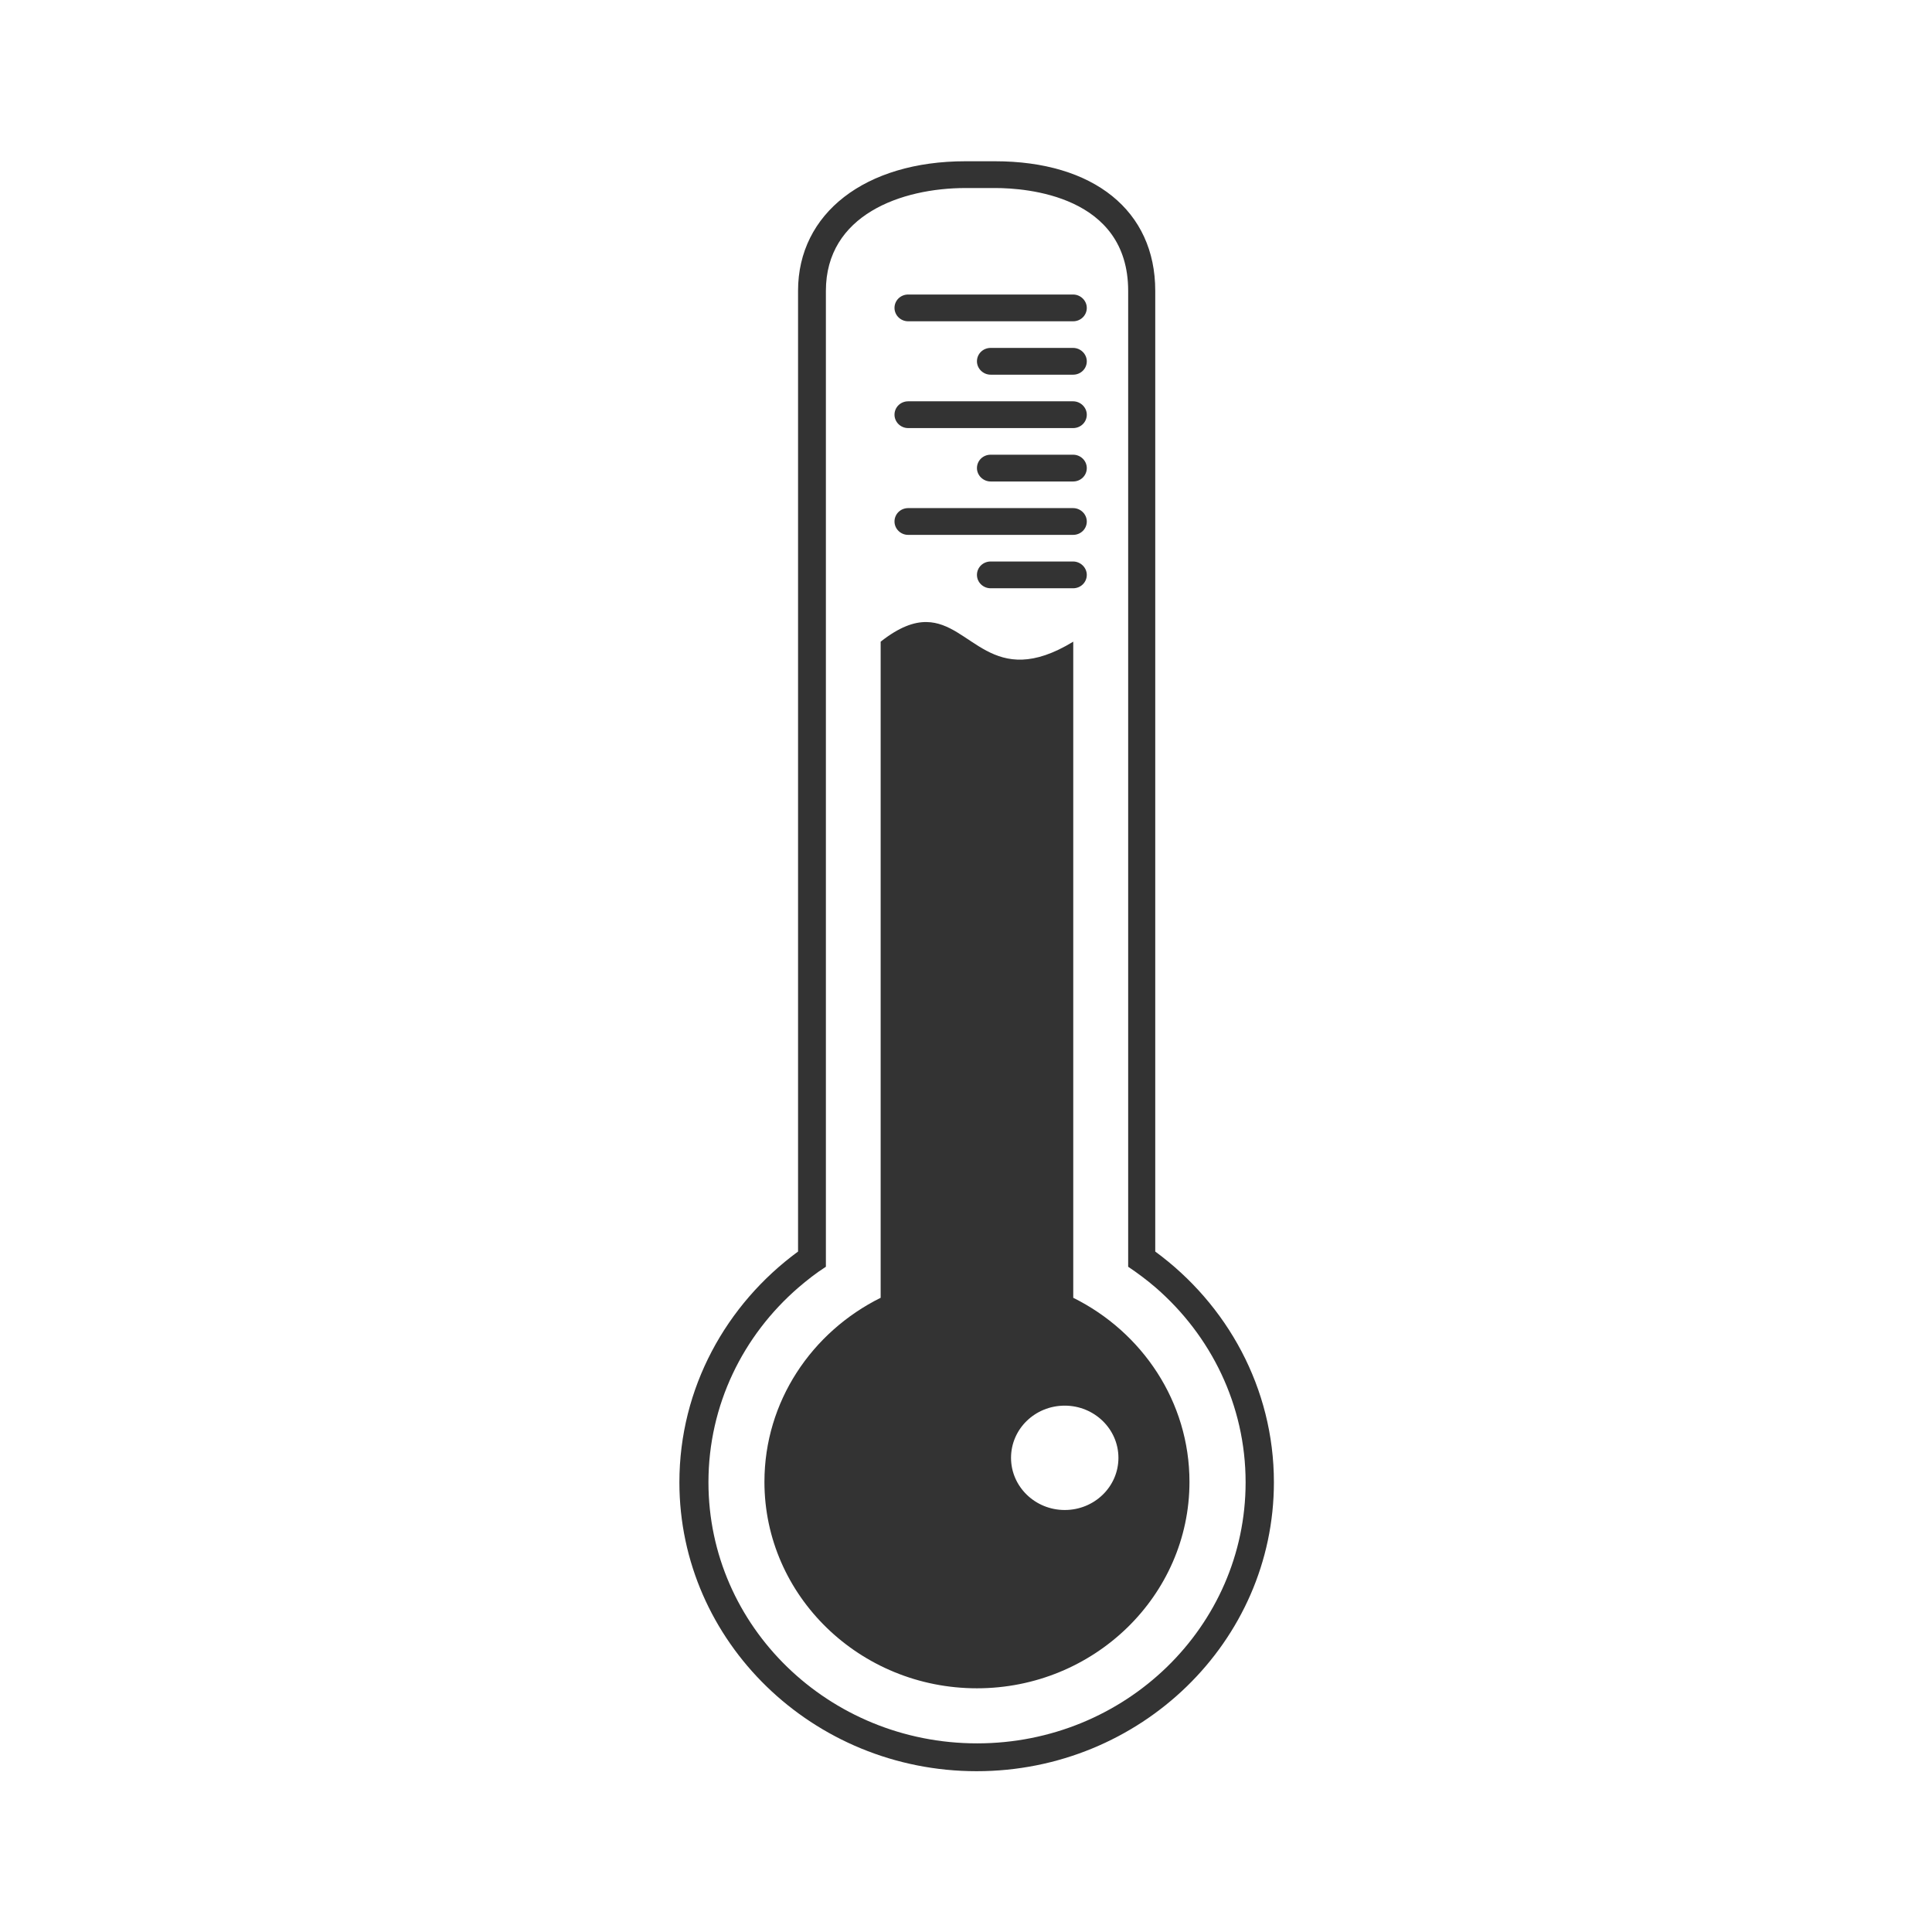
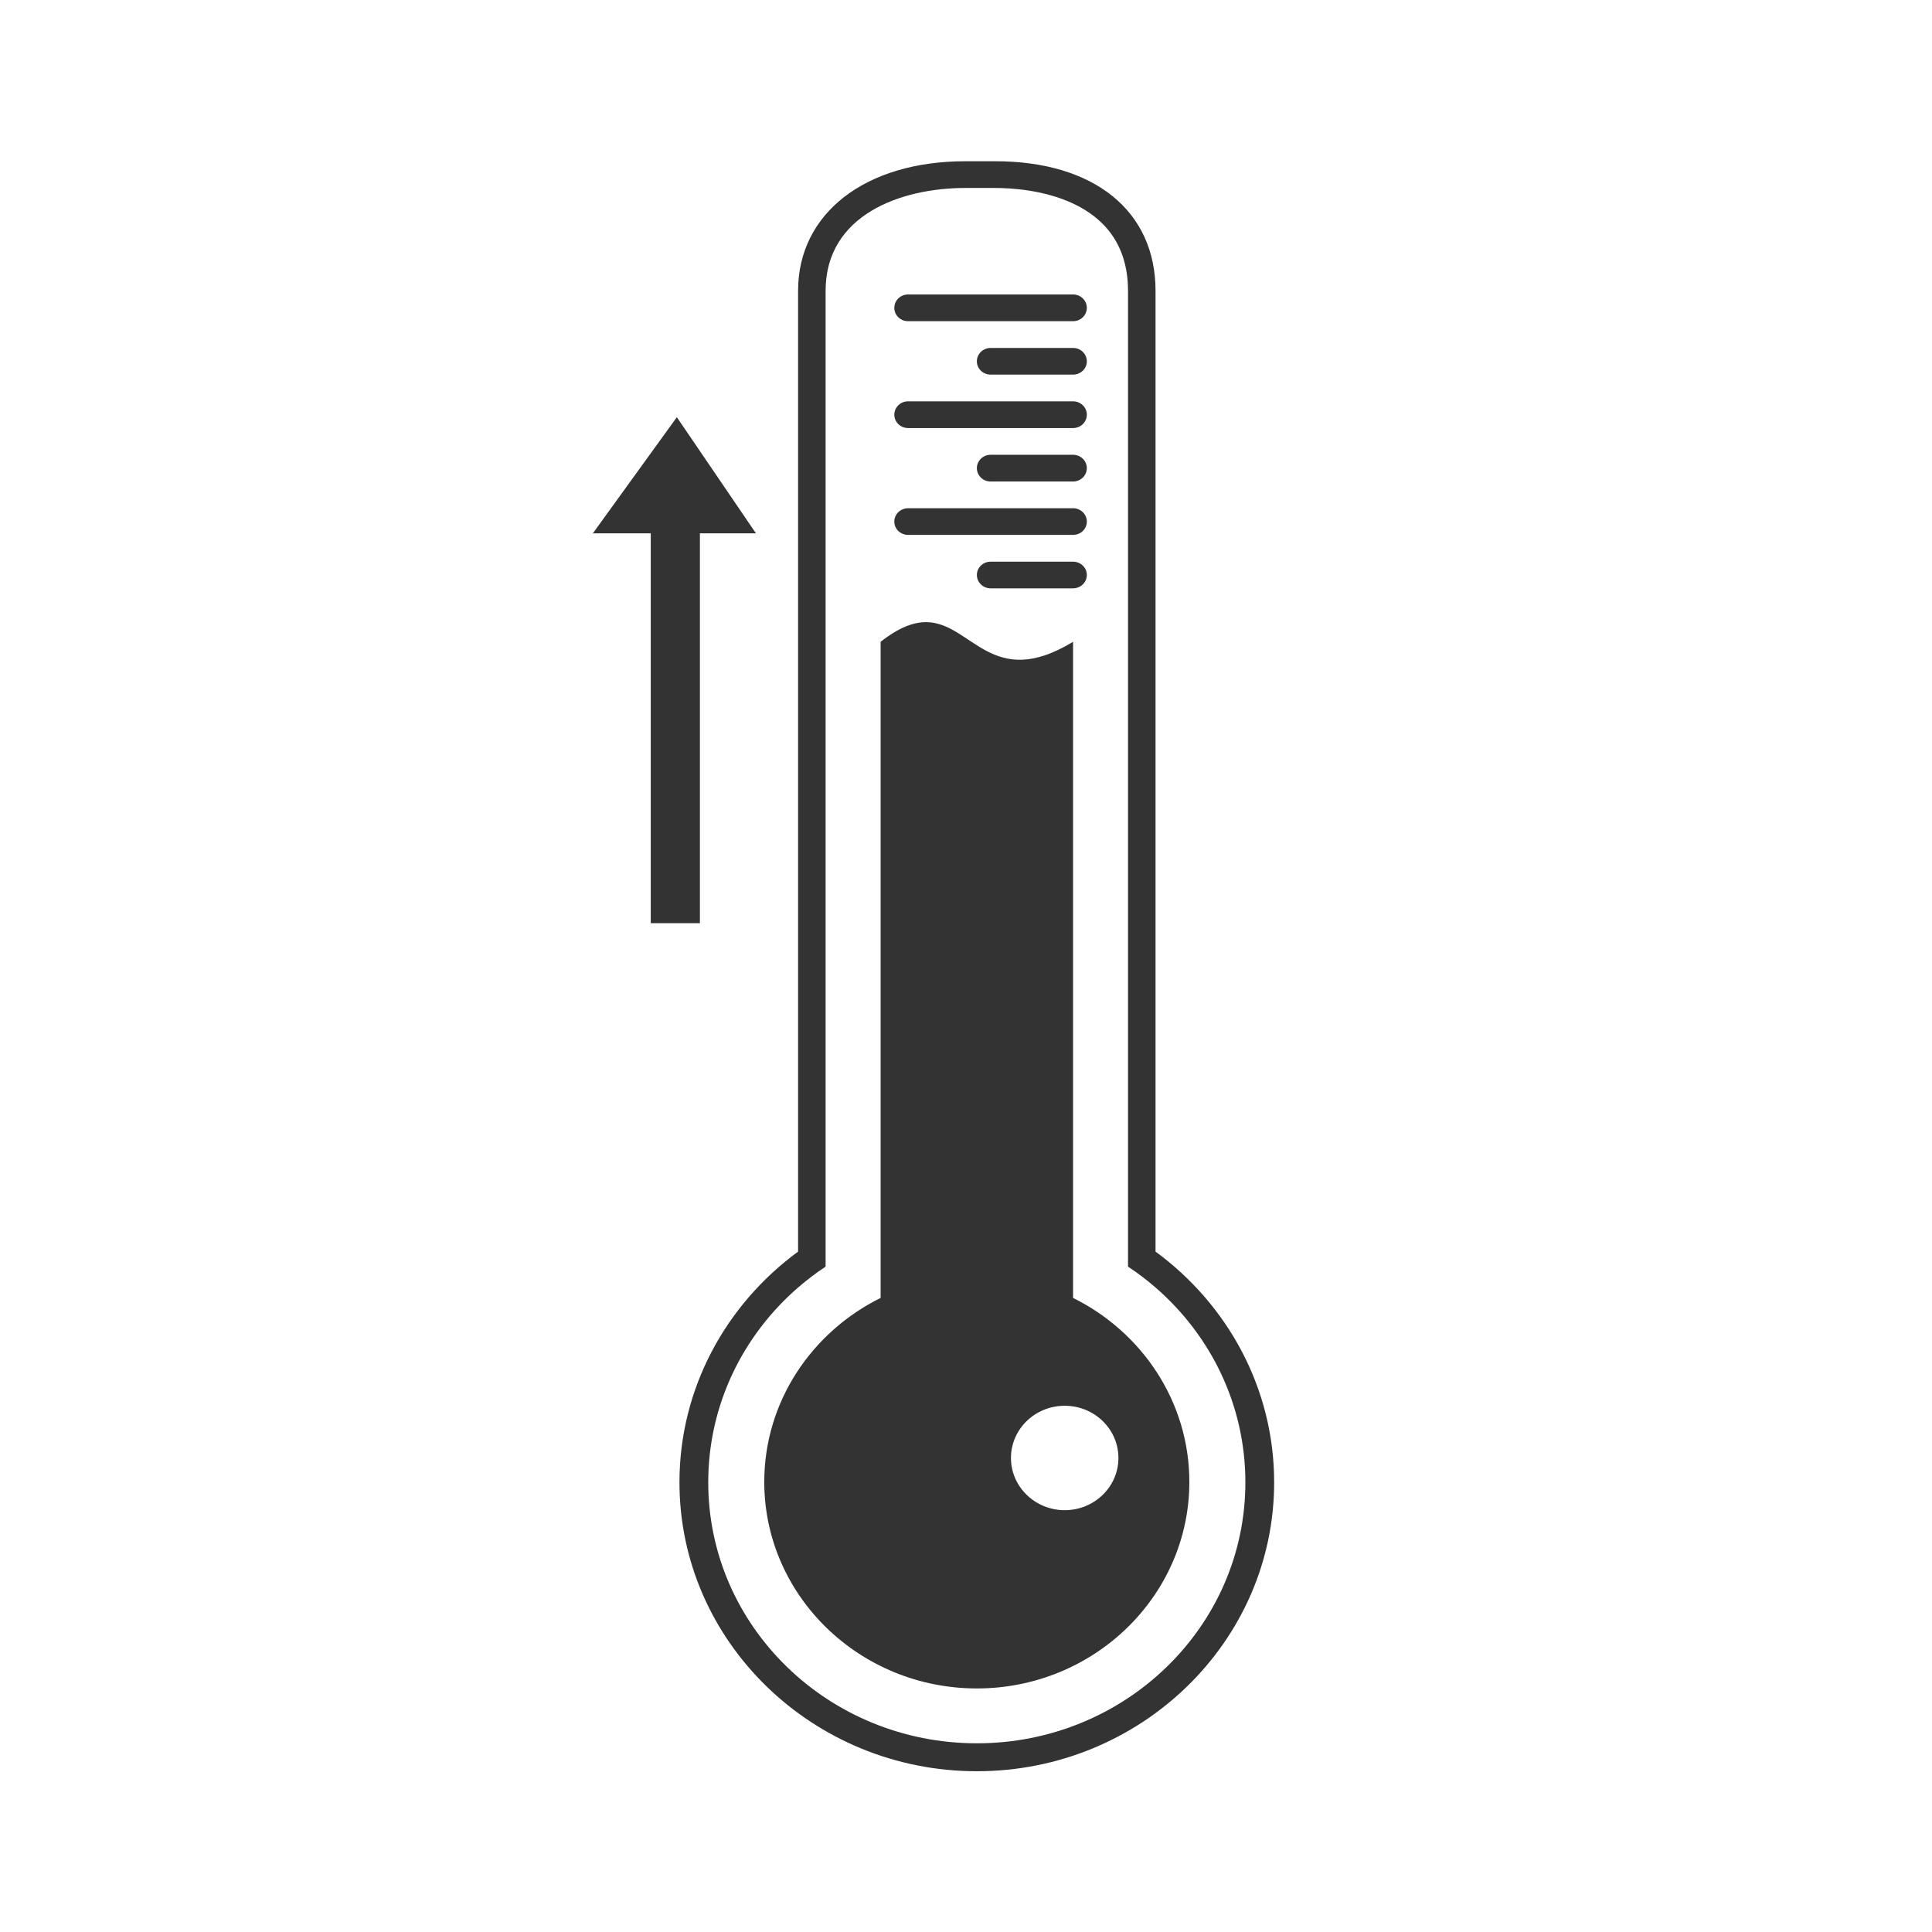
- <svg xmlns="http://www.w3.org/2000/svg" id="svg8" height="48" width="48" version="1.1" viewBox="0 0 12.7 12.7">
-   <g id="layer1" fill="#333" transform="translate(0,-284.3)">
-     <path id="path26410" stroke-width=".018" d="m6.346 285.36c-0.658 0-1.1 0.342-1.1 0.851v6.316c-0.473 0.347-0.78 0.898-0.78 1.517 0 1.047 0.877 1.899 1.954 1.899s1.954-0.852 1.954-1.899c0-0.619-0.307-1.17-0.78-1.517v-6.316c0-0.525-0.404-0.851-1.054-0.851zm-0 0.176h0.196c0.205 0 0.874 0.049 0.874 0.676v6.415c0.063 0.042 0.124 0.088 0.181 0.137 0.362 0.314 0.591 0.771 0.591 1.28 0 0.948-0.79 1.716-1.765 1.716-0.975 0-1.766-0.768-1.766-1.716 0-0.509 0.228-0.966 0.591-1.28 0.057-0.049 0.117-0.096 0.181-0.137v-6.415c0-0.499 0.495-0.676 0.919-0.676zm-0.376 0.7c-0.05 0-0.09 0.039-0.09 0.088 0 0.048 0.04 0.088 0.09 0.088h1.084c0.05 0 0.09-0.039 0.09-0.088 0-0.048-0.041-0.088-0.09-0.088zm0.542 0.351c-0.05 0-0.09 0.039-0.09 0.088 0 0.048 0.041 0.088 0.09 0.088h0.542c0.05 0 0.09-0.039 0.09-0.088 0-0.048-0.041-0.088-0.09-0.088zm-0.542 0.351c-0.05 0-0.09 0.039-0.09 0.088 0 0.048 0.04 0.088 0.09 0.088h1.084c0.05 0 0.09-0.039 0.09-0.088 0-0.048-0.041-0.088-0.09-0.088zm0.542 0.351c-0.05 0-0.09 0.039-0.09 0.088 0 0.048 0.041 0.088 0.09 0.088h0.542c0.05 0 0.09-0.039 0.09-0.088s-0.041-0.088-0.09-0.088zm-0.542 0.351c-0.05 0-0.09 0.039-0.09 0.088 0 0.048 0.04 0.088 0.09 0.088h1.084c0.05 0 0.09-0.039 0.09-0.088 0-0.048-0.041-0.088-0.09-0.088zm0.542 0.351c-0.05 0-0.09 0.039-0.09 0.088s0.041 0.088 0.09 0.088h0.542c0.05 0 0.09-0.039 0.09-0.088 0-0.048-0.041-0.088-0.09-0.088zm-0.422 0.398c-0.083-0.001-0.179 0.033-0.301 0.129v4.313c-0.453 0.225-0.764 0.682-0.764 1.21 0 0.749 0.627 1.357 1.397 1.357 0.77 0 1.397-0.609 1.397-1.357 0-0.527-0.311-0.985-0.764-1.21v-4.313c-0.535 0.326-0.666-0.125-0.964-0.129zm0.909 5.151c0.195 0 0.353 0.154 0.353 0.343 0 0.19-0.158 0.343-0.353 0.343-0.195 0-0.353-0.154-0.353-0.343 0-0.19 0.158-0.343 0.353-0.343z" />
-   </g>
+ <svg xmlns="http://www.w3.org/2000/svg" width="48" height="48" viewBox="0 0 48 48" fill="none">
+   <path d="M23.984 4.006C21.498 4.006 19.828 5.3 19.828 7.225V31.096C18.04 32.407 16.881 34.488 16.881 36.828C16.881 40.786 20.196 44.006 24.27 44.006C28.343 44.006 31.656 40.786 31.656 36.828C31.656 34.488 30.497 32.407 28.709 31.096V7.225C28.709 5.24 27.182 4.006 24.725 4.006H23.984ZM23.982 4.67H23.984H24.723C25.497 4.67 28.025 4.854 28.025 7.225V31.469C28.265 31.627 28.493 31.801 28.709 31.988C30.079 33.176 30.941 34.904 30.941 36.828C30.942 40.409 27.955 43.312 24.27 43.312C20.584 43.312 17.596 40.409 17.596 36.828C17.596 34.904 18.458 33.176 19.828 31.988C20.044 31.802 20.272 31.627 20.512 31.469V7.225C20.512 5.339 22.381 4.67 23.982 4.67ZM22.561 7.316C22.372 7.316 22.219 7.465 22.219 7.648C22.219 7.832 22.372 7.98 22.561 7.98H26.66C26.849 7.98 27.002 7.832 27.002 7.648C27.002 7.465 26.849 7.316 26.66 7.316H22.561ZM24.611 8.645C24.423 8.645 24.27 8.793 24.27 8.977C24.27 9.16 24.423 9.307 24.611 9.307H26.66C26.849 9.307 27.002 9.16 27.002 8.977C27.002 8.793 26.849 8.645 26.66 8.645H24.611ZM22.561 9.971C22.372 9.971 22.219 10.119 22.219 10.303C22.219 10.486 22.372 10.635 22.561 10.635H26.66C26.849 10.635 27.002 10.486 27.002 10.303C27.002 10.12 26.849 9.971 26.66 9.971H22.561ZM16.816 10.365L14.73 13.25H16.168V22.936H17.389V13.25H18.781L16.816 10.365ZM24.611 11.299C24.423 11.299 24.27 11.448 24.27 11.631C24.27 11.814 24.423 11.963 24.611 11.963H26.66C26.849 11.963 27.002 11.814 27.002 11.631C27.002 11.448 26.849 11.299 26.66 11.299H24.611ZM22.561 12.627C22.372 12.627 22.219 12.776 22.219 12.959C22.219 13.142 22.372 13.289 22.561 13.289H26.66C26.849 13.289 27.002 13.142 27.002 12.959C27.002 12.776 26.849 12.627 26.66 12.627H22.561ZM24.611 13.955C24.423 13.955 24.27 14.102 24.27 14.285C24.27 14.468 24.423 14.617 24.611 14.617H26.66C26.849 14.617 27.002 14.468 27.002 14.285C27.002 14.102 26.849 13.955 26.66 13.955H24.611ZM23.018 15.457C22.703 15.454 22.34 15.583 21.879 15.945V32.246C20.166 33.095 18.988 34.825 18.988 36.818C18.988 39.648 21.358 41.949 24.27 41.949C27.181 41.949 29.549 39.647 29.549 36.818C29.549 34.826 28.373 33.096 26.66 32.246V15.945C24.637 17.177 24.142 15.471 23.018 15.457ZM26.453 34.926C27.19 34.926 27.787 35.506 27.787 36.223C27.787 36.939 27.19 37.52 26.453 37.52C25.716 37.52 25.117 36.939 25.117 36.223C25.117 35.506 25.715 34.926 26.453 34.926Z" fill="#333333" />
</svg>
